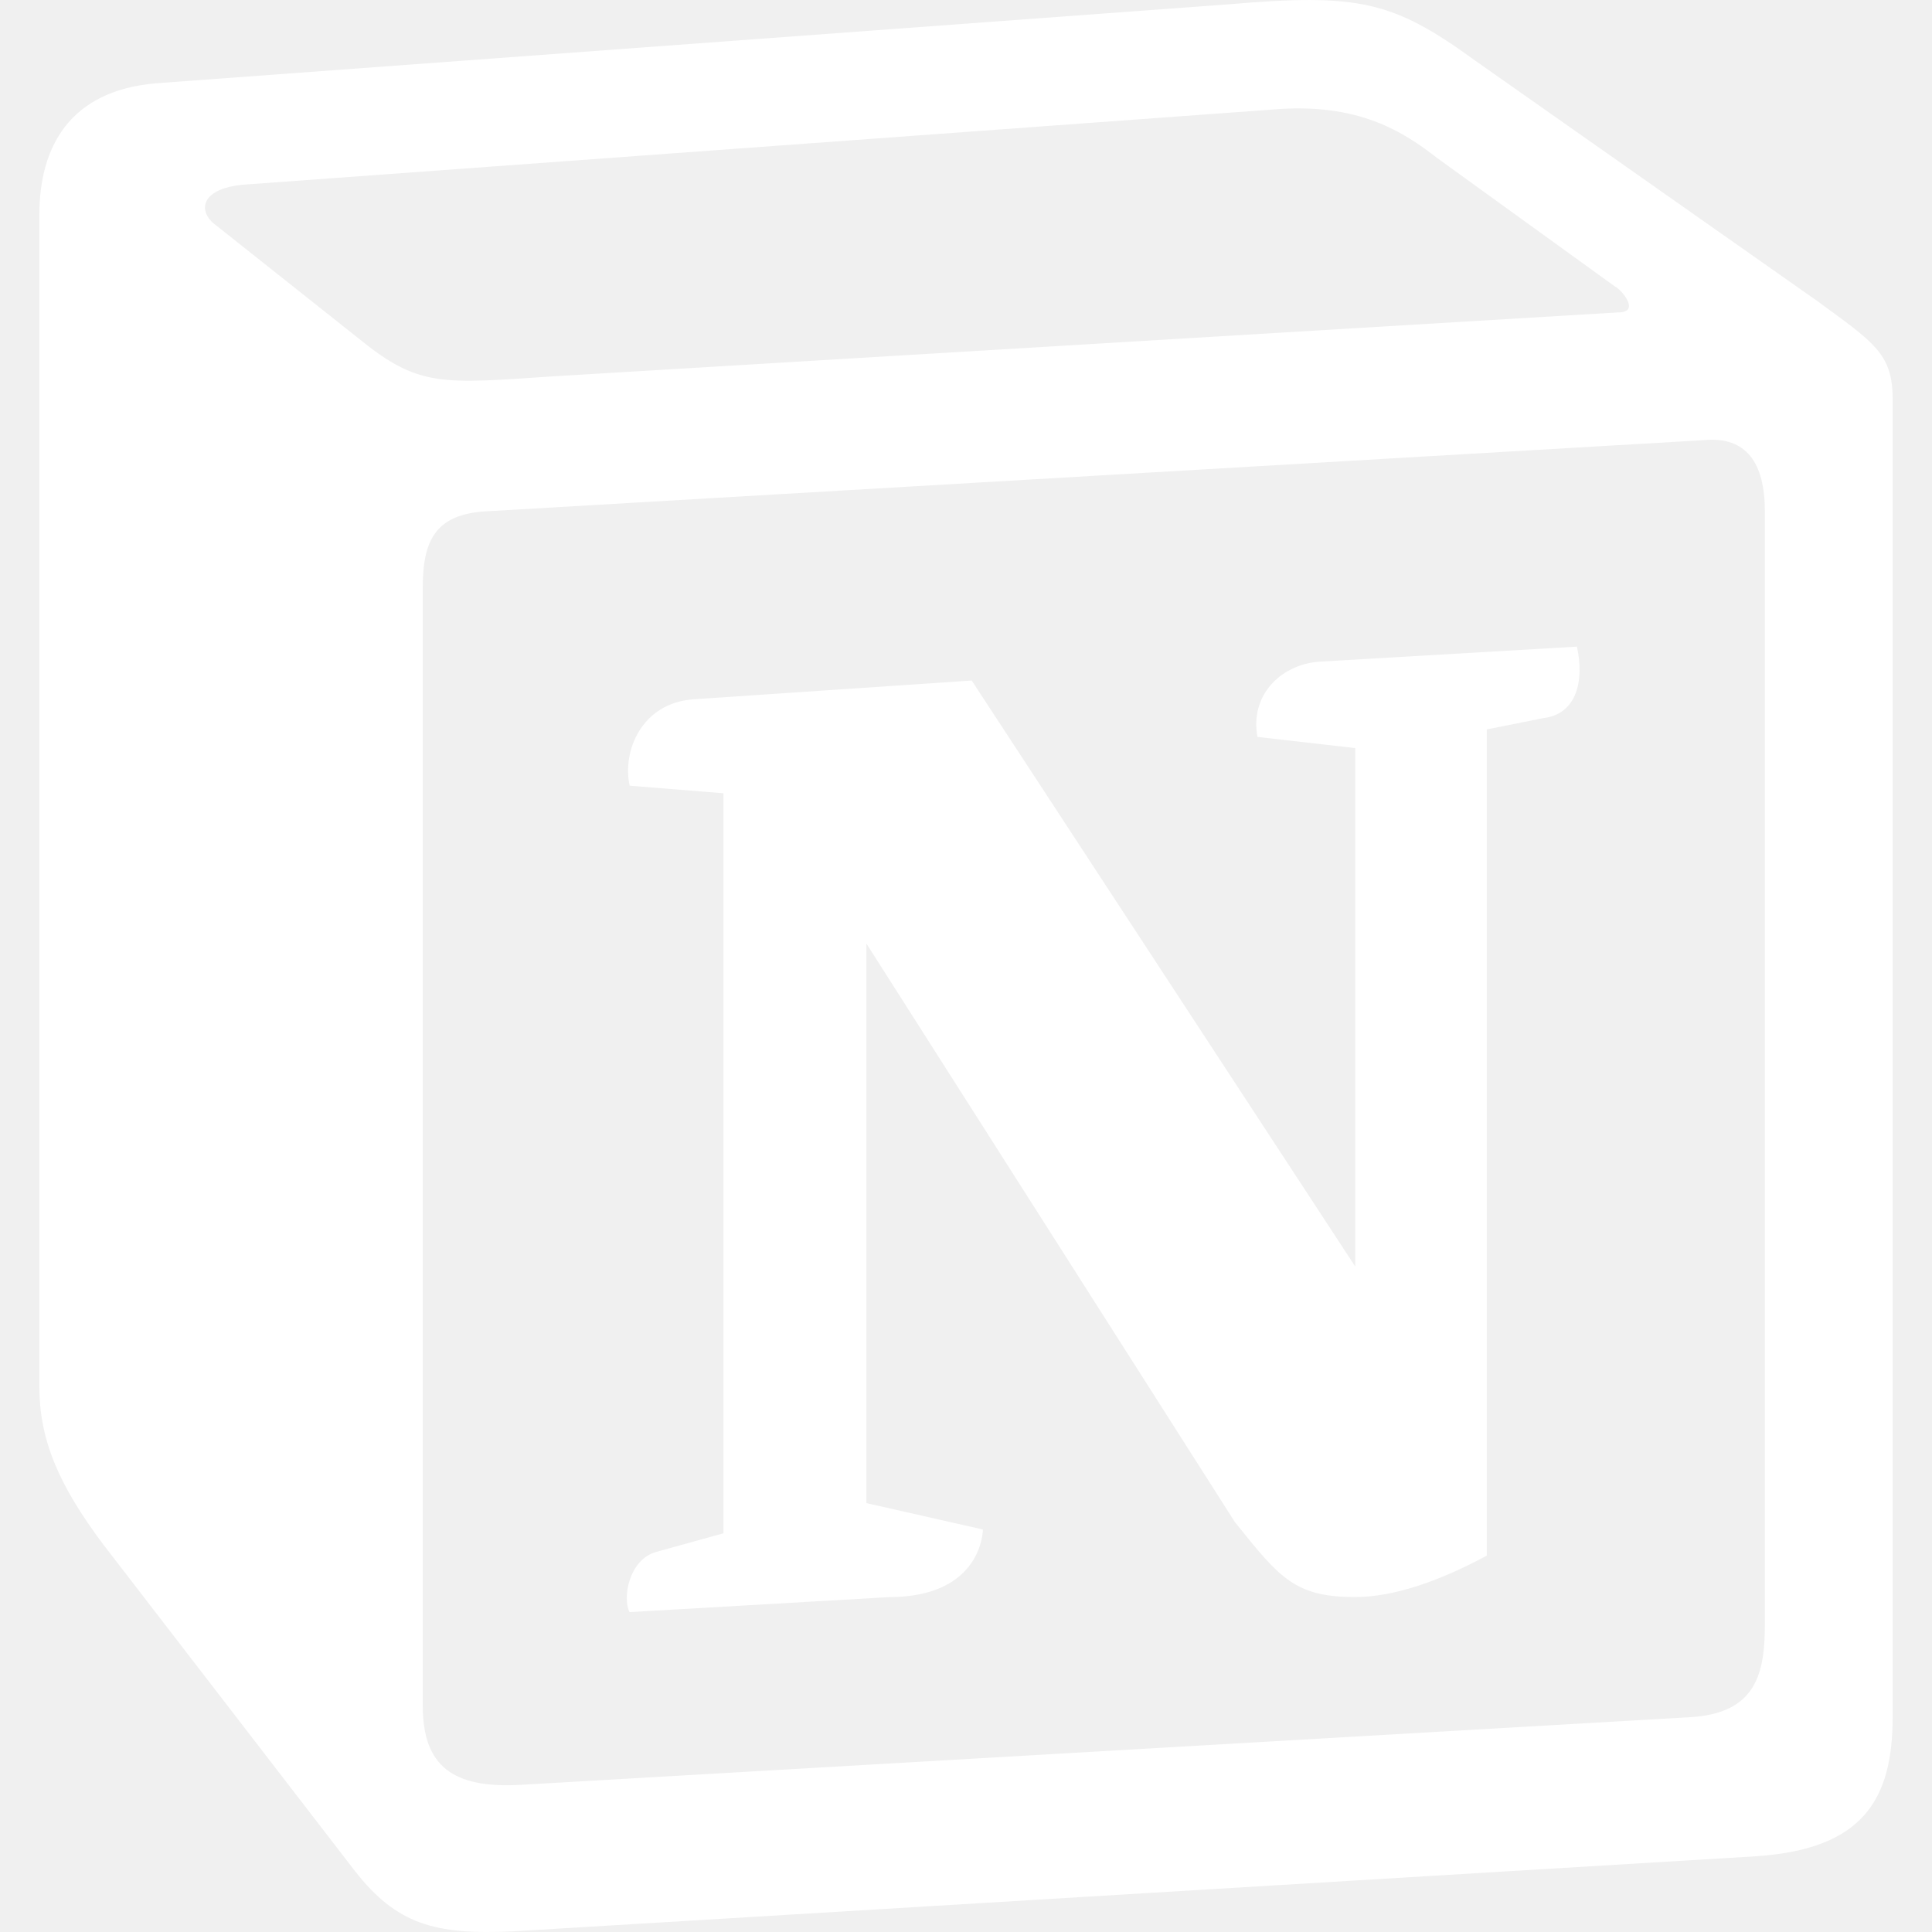
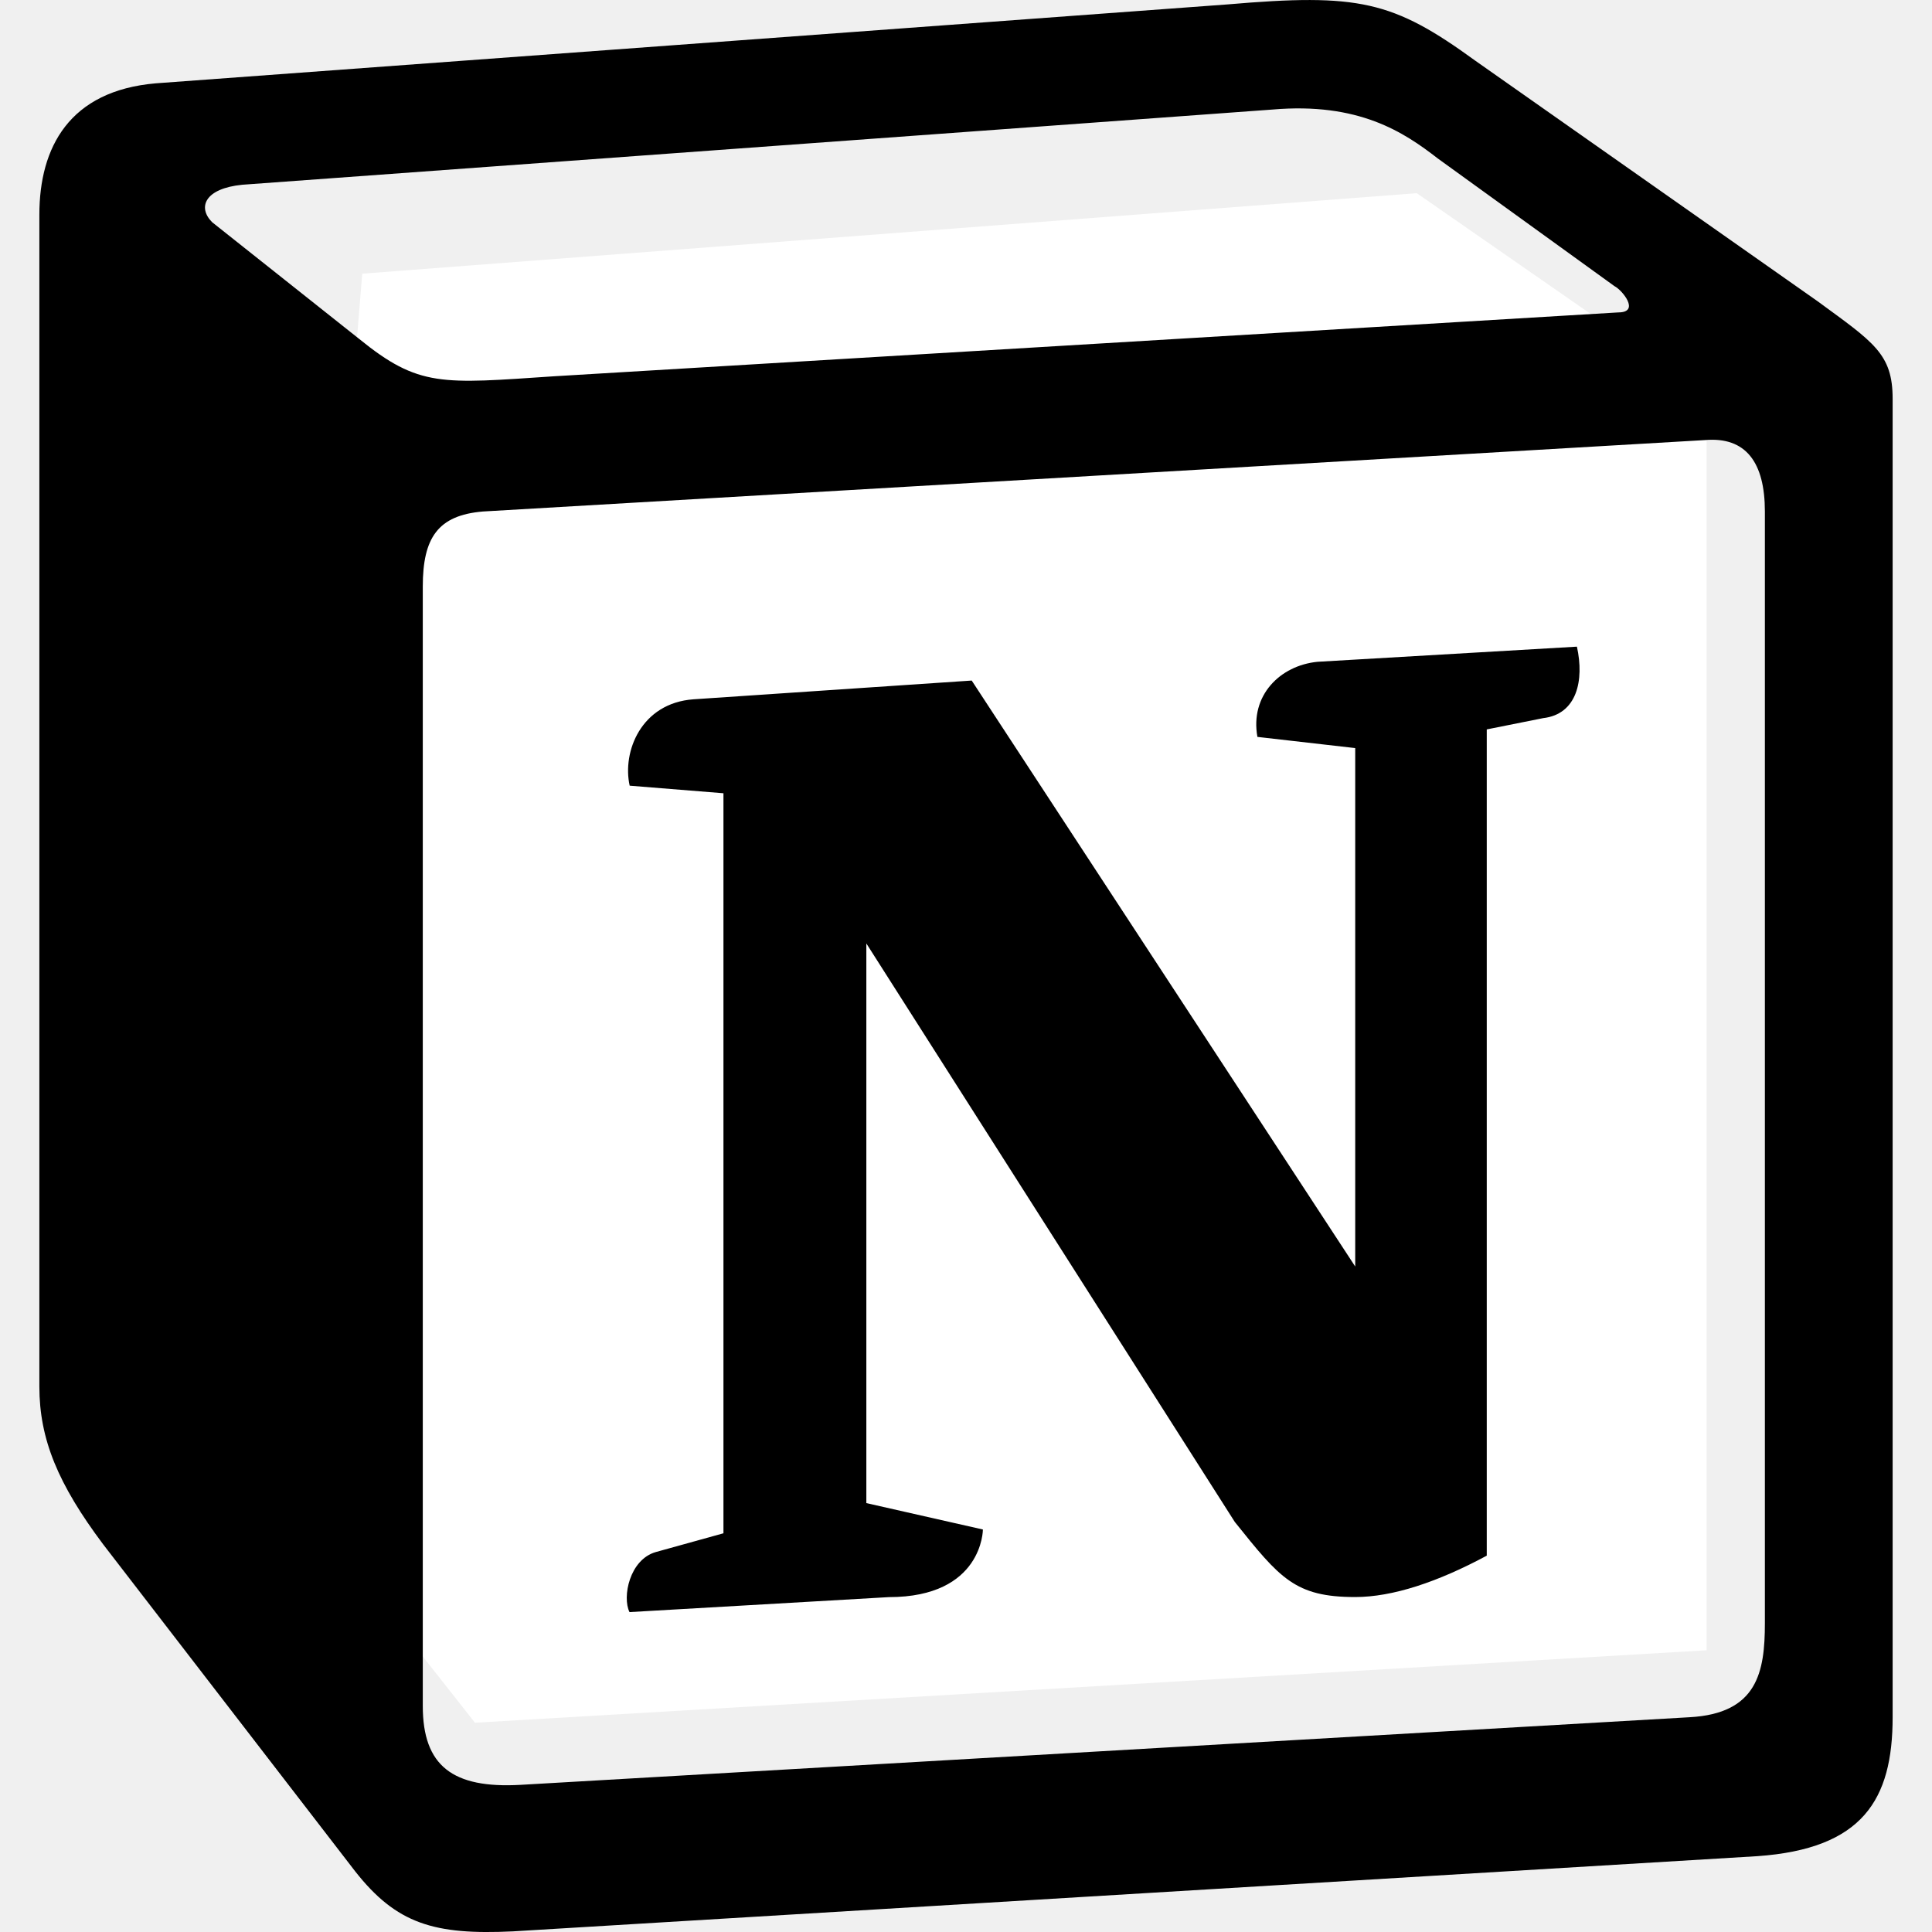
<svg xmlns="http://www.w3.org/2000/svg" viewBox="0 0 24 24">
-   <path fill="#FFFFFF" d="M4.459 4.208c.746.606 1.026.56 2.428.466l13.215-.793c.28 0 .047-.28-.046-.326L17.86 1.968c-.42-.326-.981-.7-2.055-.607L3.01 2.295c-.466.046-.56.28-.374.466zm.793 3.08v13.904c0 .747.373 1.027 1.214.98l14.523-.84c.841-.046.935-.56.935-1.167V6.354c0-.606-.233-.933-.748-.887l-15.177.887c-.56.047-.747.327-.747.933zm14.337.745c.093.42 0 .84-.42.888l-.7.14v10.264c-.608.327-1.168.514-1.635.514-.748 0-.935-.234-1.495-.933l-4.577-7.186v6.952L12.21 19s0 .84-1.168.84l-3.222.186c-.093-.186 0-.653.327-.746l.84-.233V9.854L7.822 9.76c-.094-.42.14-1.026.793-1.073l3.456-.233 4.764 7.279v-6.44l-1.215-.139c-.093-.514.28-.887.747-.933zM1.936 1.035l13.31-.98c1.634-.14 2.055-.047 3.082.7l4.249 2.986c.7.513.934.653.934 1.213v16.378c0 1.026-.373 1.634-1.68 1.726l-15.458.934c-.98.047-1.448-.093-1.962-.747l-3.129-4.06c-.56-.747-.793-1.306-.793-1.96V2.667c0-.839.374-1.54 1.447-1.632z" />
+   <path fill="#fff" d="M4.5 3.4 17.6 2.4l3.6 2.5v15.6l-15.3.9-2.6-3.3z" />
+   <path fill="#000" d="M4.459 4.208c.746.606 1.026.56 2.428.466l13.215-.793c.28 0 .047-.28-.046-.326L17.86 1.968c-.42-.326-.981-.7-2.055-.607L3.01 2.295c-.466.046-.56.28-.374.466zm.793 3.08v13.904c0 .747.373 1.027 1.214.98l14.523-.84c.841-.046.935-.56.935-1.167V6.354c0-.606-.233-.933-.748-.887l-15.177.887c-.56.047-.747.327-.747.933zm14.337.745c.093.42 0 .84-.42.888l-.7.14v10.264c-.608.327-1.168.514-1.635.514-.748 0-.935-.234-1.495-.933l-4.577-7.186v6.952L12.21 19s0 .84-1.168.84l-3.222.186c-.093-.186 0-.653.327-.746l.84-.233V9.854L7.822 9.76c-.094-.42.14-1.026.793-1.073l3.456-.233 4.764 7.279v-6.44l-1.215-.139c-.093-.514.28-.887.747-.933zM1.936 1.035l13.31-.98c1.634-.14 2.055-.047 3.082.7l4.249 2.986c.7.513.934.653.934 1.213v16.378c0 1.026-.373 1.634-1.68 1.726l-15.458.934c-.98.047-1.448-.093-1.962-.747l-3.129-4.06c-.56-.747-.793-1.306-.793-1.96V2.667c0-.839.374-1.54 1.447-1.632z" />
</svg>
